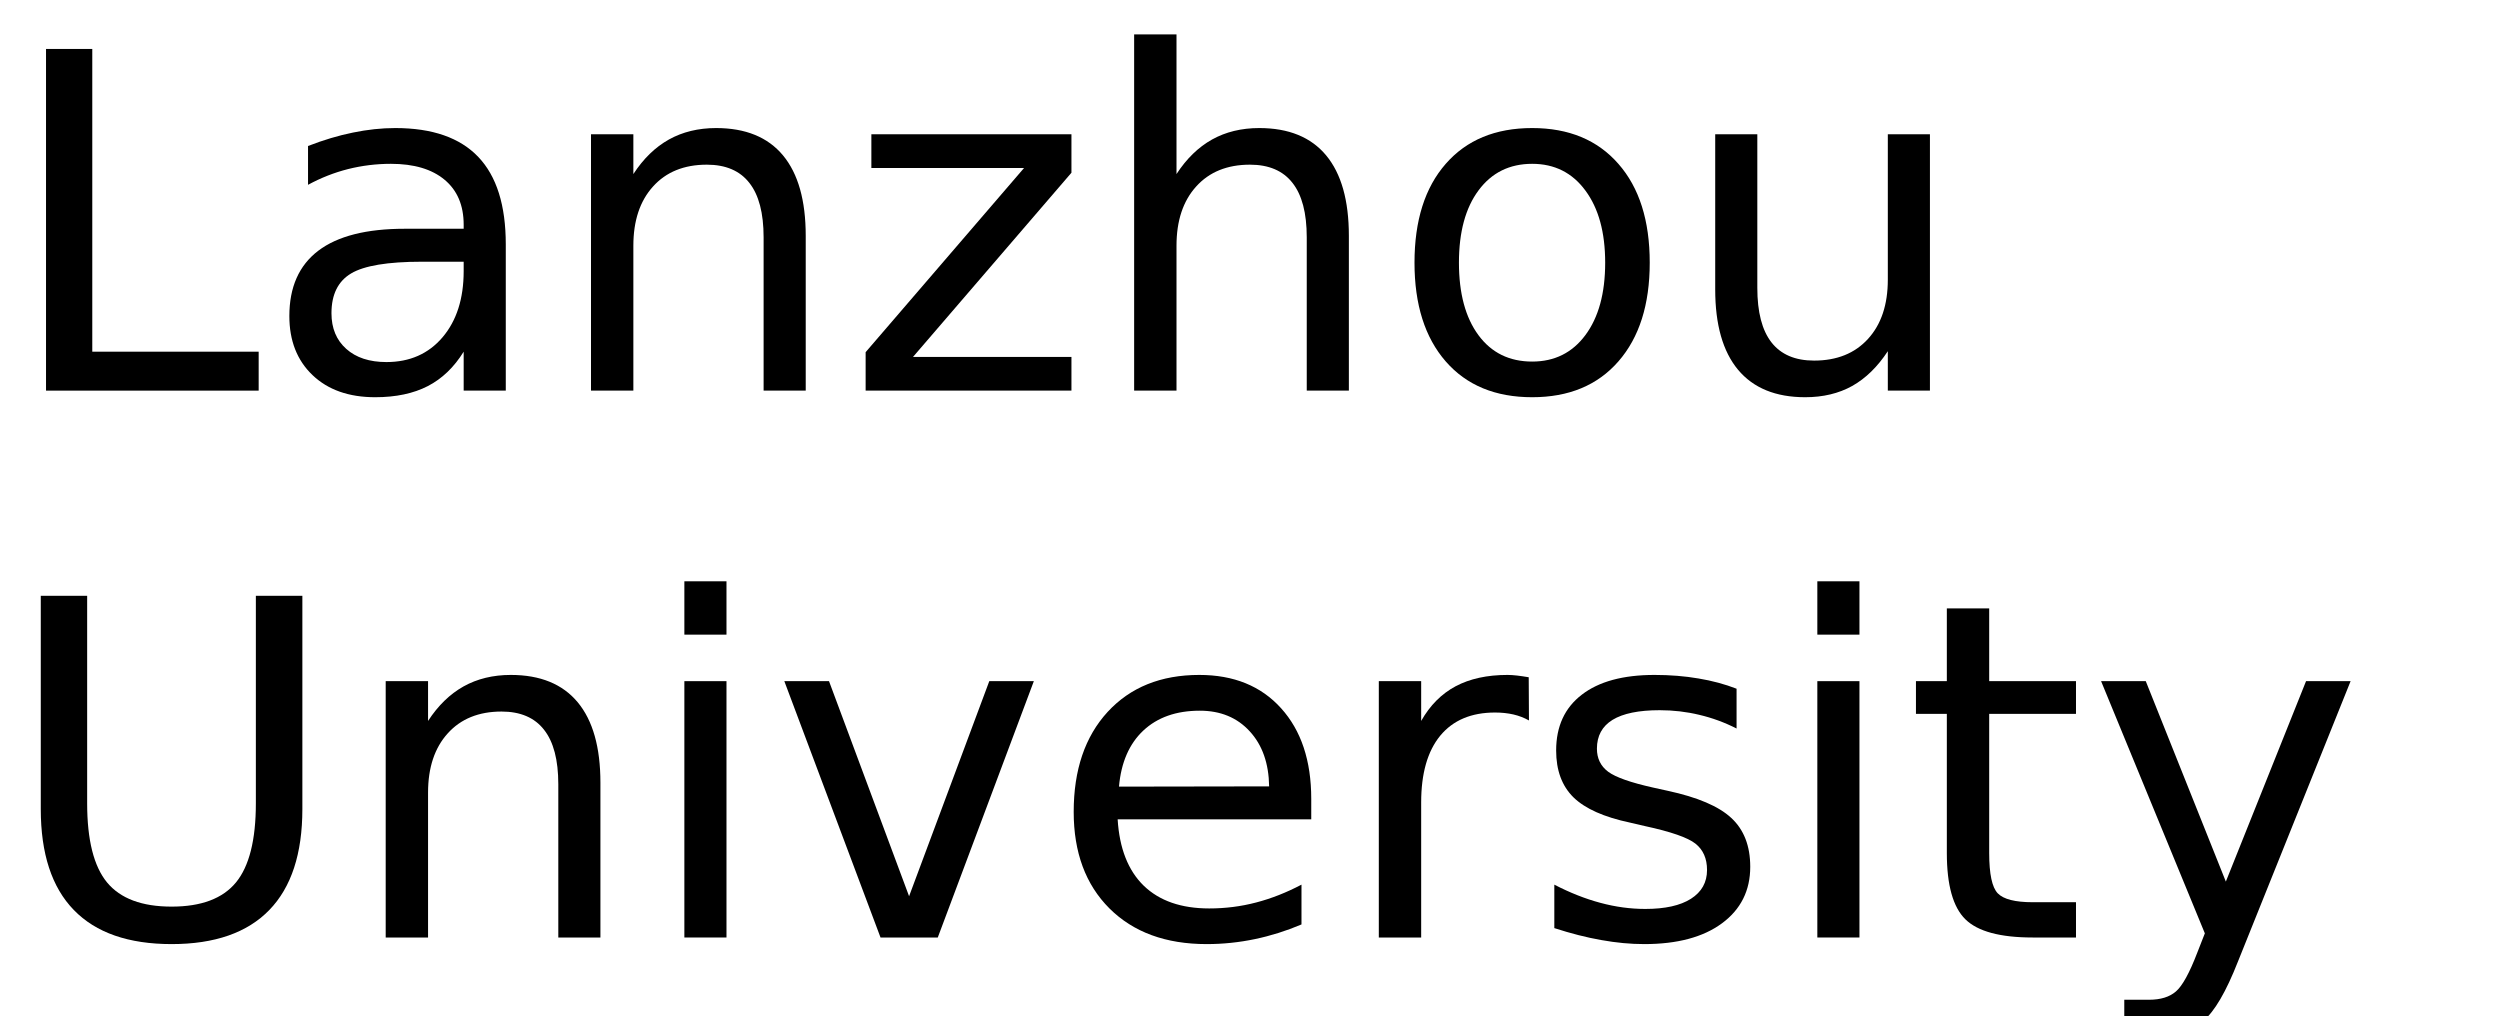
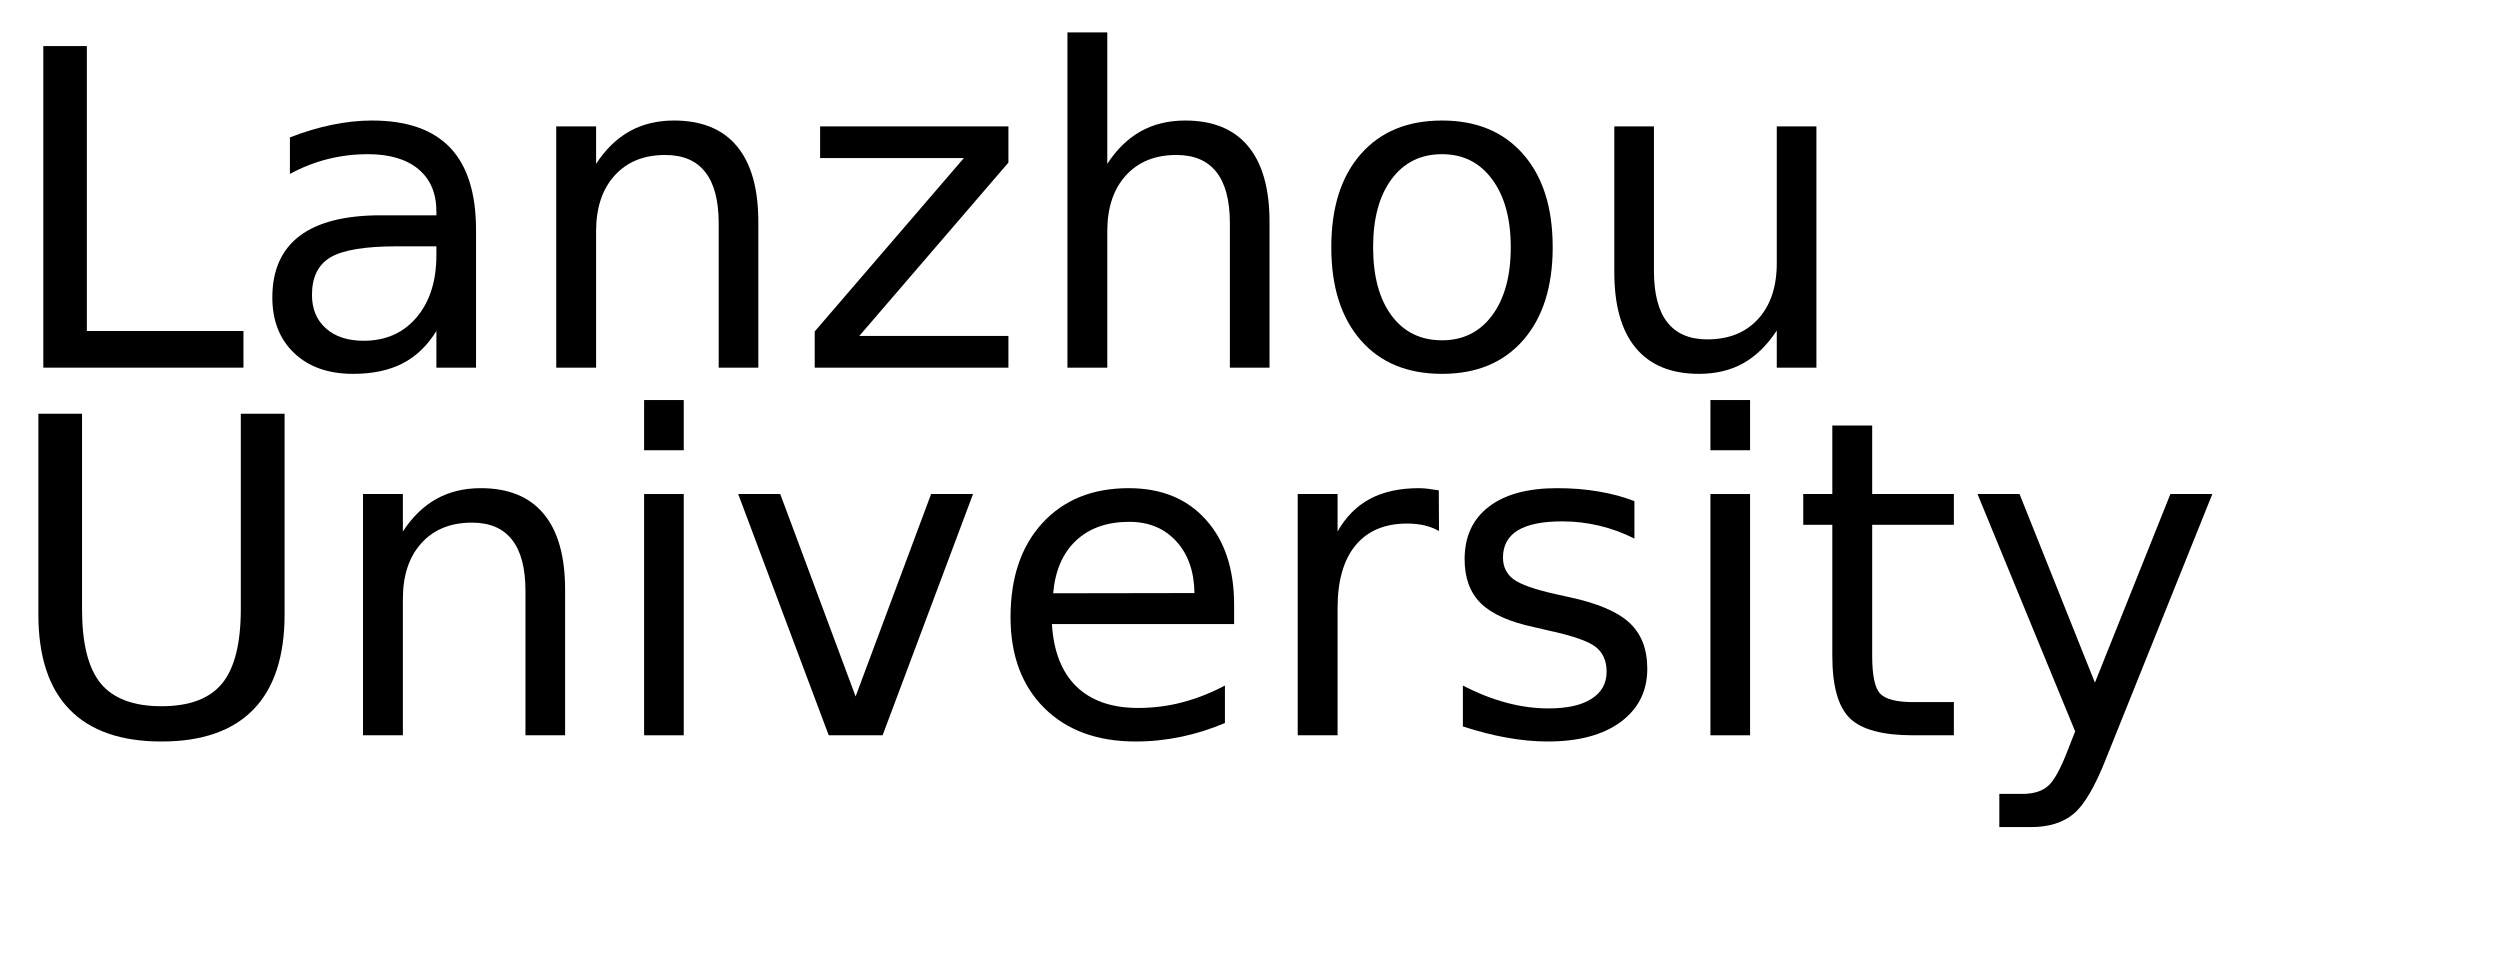
- <svg xmlns="http://www.w3.org/2000/svg" xmlns:xlink="http://www.w3.org/1999/xlink" width="320" height="130" viewBox="0 0 320 130">
+ <svg xmlns="http://www.w3.org/2000/svg" xmlns:xlink="http://www.w3.org/1999/xlink" width="340" height="130" viewBox="0 0 340 130">
  <defs>
    <g>
      <g id="glyph-0-0">
        <path d="M 5.891 -43.734 L 11.812 -43.734 L 11.812 -4.984 L 33.109 -4.984 L 33.109 0 L 5.891 0 Z M 5.891 -43.734 " />
      </g>
      <g id="glyph-0-1">
        <path d="M 20.562 -16.5 C 16.207 -16.5 13.191 -16 11.516 -15 C 9.836 -14 9 -12.301 9 -9.906 C 9 -7.988 9.629 -6.469 10.891 -5.344 C 12.148 -4.219 13.863 -3.656 16.031 -3.656 C 19.02 -3.656 21.414 -4.711 23.219 -6.828 C 25.02 -8.953 25.922 -11.773 25.922 -15.297 L 25.922 -16.5 Z M 31.312 -18.719 L 31.312 0 L 25.922 0 L 25.922 -4.984 C 24.691 -2.992 23.16 -1.523 21.328 -0.578 C 19.492 0.367 17.25 0.844 14.594 0.844 C 11.227 0.844 8.555 -0.098 6.578 -1.984 C 4.598 -3.867 3.609 -6.391 3.609 -9.547 C 3.609 -13.242 4.844 -16.031 7.312 -17.906 C 9.781 -19.781 13.469 -20.719 18.375 -20.719 L 25.922 -20.719 L 25.922 -21.234 C 25.922 -23.723 25.102 -25.645 23.469 -27 C 21.844 -28.352 19.555 -29.031 16.609 -29.031 C 14.734 -29.031 12.906 -28.805 11.125 -28.359 C 9.352 -27.91 7.645 -27.238 6 -26.344 L 6 -31.312 C 7.977 -32.082 9.895 -32.656 11.75 -33.031 C 13.602 -33.414 15.41 -33.609 17.172 -33.609 C 21.91 -33.609 25.453 -32.375 27.797 -29.906 C 30.141 -27.445 31.312 -23.719 31.312 -18.719 Z M 31.312 -18.719 " />
      </g>
      <g id="glyph-0-2">
        <path d="M 32.938 -19.812 L 32.938 0 L 27.547 0 L 27.547 -19.625 C 27.547 -22.727 26.938 -25.051 25.719 -26.594 C 24.508 -28.145 22.695 -28.922 20.281 -28.922 C 17.363 -28.922 15.066 -27.988 13.391 -26.125 C 11.711 -24.27 10.875 -21.742 10.875 -18.547 L 10.875 0 L 5.453 0 L 5.453 -32.812 L 10.875 -32.812 L 10.875 -27.719 C 12.156 -29.688 13.672 -31.16 15.422 -32.141 C 17.172 -33.117 19.188 -33.609 21.469 -33.609 C 25.238 -33.609 28.094 -32.441 30.031 -30.109 C 31.969 -27.773 32.938 -24.344 32.938 -19.812 Z M 32.938 -19.812 " />
      </g>
      <g id="glyph-0-3">
        <path d="M 3.312 -32.812 L 28.922 -32.812 L 28.922 -27.891 L 8.641 -4.312 L 28.922 -4.312 L 28.922 0 L 2.578 0 L 2.578 -4.922 L 22.859 -28.5 L 3.312 -28.5 Z M 3.312 -32.812 " />
      </g>
      <g id="glyph-0-4">
        <path d="M 32.938 -19.812 L 32.938 0 L 27.547 0 L 27.547 -19.625 C 27.547 -22.727 26.938 -25.051 25.719 -26.594 C 24.508 -28.145 22.695 -28.922 20.281 -28.922 C 17.363 -28.922 15.066 -27.988 13.391 -26.125 C 11.711 -24.27 10.875 -21.742 10.875 -18.547 L 10.875 0 L 5.453 0 L 5.453 -45.594 L 10.875 -45.594 L 10.875 -27.719 C 12.156 -29.688 13.672 -31.16 15.422 -32.141 C 17.172 -33.117 19.188 -33.609 21.469 -33.609 C 25.238 -33.609 28.094 -32.441 30.031 -30.109 C 31.969 -27.773 32.938 -24.344 32.938 -19.812 Z M 32.938 -19.812 " />
      </g>
      <g id="glyph-0-5">
        <path d="M 18.375 -29.031 C 15.477 -29.031 13.191 -27.898 11.516 -25.641 C 9.836 -23.391 9 -20.301 9 -16.375 C 9 -12.445 9.832 -9.352 11.5 -7.094 C 13.164 -4.844 15.457 -3.719 18.375 -3.719 C 21.238 -3.719 23.508 -4.848 25.188 -7.109 C 26.875 -9.379 27.719 -12.469 27.719 -16.375 C 27.719 -20.258 26.875 -23.336 25.188 -25.609 C 23.508 -27.891 21.238 -29.031 18.375 -29.031 Z M 18.375 -33.609 C 23.062 -33.609 26.738 -32.082 29.406 -29.031 C 32.082 -25.988 33.422 -21.77 33.422 -16.375 C 33.422 -11.008 32.082 -6.797 29.406 -3.734 C 26.738 -0.68 23.062 0.844 18.375 0.844 C 13.664 0.844 9.977 -0.68 7.312 -3.734 C 4.645 -6.797 3.312 -11.008 3.312 -16.375 C 3.312 -21.77 4.645 -25.988 7.312 -29.031 C 9.977 -32.082 13.664 -33.609 18.375 -33.609 Z M 18.375 -33.609 " />
      </g>
      <g id="glyph-0-6">
        <path d="M 5.094 -12.953 L 5.094 -32.812 L 10.484 -32.812 L 10.484 -13.156 C 10.484 -10.051 11.086 -7.723 12.297 -6.172 C 13.516 -4.617 15.332 -3.844 17.75 -3.844 C 20.664 -3.844 22.969 -4.77 24.656 -6.625 C 26.344 -8.477 27.188 -11.004 27.188 -14.203 L 27.188 -32.812 L 32.578 -32.812 L 32.578 0 L 27.188 0 L 27.188 -5.047 C 25.875 -3.047 24.352 -1.562 22.625 -0.594 C 20.906 0.363 18.898 0.844 16.609 0.844 C 12.836 0.844 9.973 -0.328 8.016 -2.672 C 6.066 -5.016 5.094 -8.441 5.094 -12.953 Z M 18.656 -33.609 Z M 18.656 -33.609 " />
      </g>
      <g id="glyph-0-7">
        <path d="M 5.219 -43.734 L 11.156 -43.734 L 11.156 -17.172 C 11.156 -12.484 12.004 -9.109 13.703 -7.047 C 15.41 -4.984 18.164 -3.953 21.969 -3.953 C 25.758 -3.953 28.504 -4.984 30.203 -7.047 C 31.898 -9.109 32.75 -12.484 32.75 -17.172 L 32.75 -43.734 L 38.703 -43.734 L 38.703 -16.438 C 38.703 -10.727 37.289 -6.422 34.469 -3.516 C 31.645 -0.609 27.477 0.844 21.969 0.844 C 16.445 0.844 12.273 -0.609 9.453 -3.516 C 6.629 -6.422 5.219 -10.727 5.219 -16.438 Z M 5.219 -43.734 " />
      </g>
      <g id="glyph-0-8">
        <path d="M 5.656 -32.812 L 11.047 -32.812 L 11.047 0 L 5.656 0 Z M 5.656 -45.594 L 11.047 -45.594 L 11.047 -38.766 L 5.656 -38.766 Z M 5.656 -45.594 " />
      </g>
      <g id="glyph-0-9">
        <path d="M 1.781 -32.812 L 7.5 -32.812 L 17.75 -5.281 L 28.016 -32.812 L 33.719 -32.812 L 21.422 0 L 14.094 0 Z M 1.781 -32.812 " />
      </g>
      <g id="glyph-0-10">
        <path d="M 33.719 -17.75 L 33.719 -15.125 L 8.938 -15.125 C 9.164 -11.406 10.281 -8.57 12.281 -6.625 C 14.289 -4.688 17.082 -3.719 20.656 -3.719 C 22.727 -3.719 24.734 -3.973 26.672 -4.484 C 28.617 -4.992 30.551 -5.754 32.469 -6.766 L 32.469 -1.672 C 30.531 -0.848 28.547 -0.223 26.516 0.203 C 24.484 0.629 22.422 0.844 20.328 0.844 C 15.098 0.844 10.953 -0.676 7.891 -3.719 C 4.836 -6.77 3.312 -10.891 3.312 -16.078 C 3.312 -21.453 4.758 -25.719 7.656 -28.875 C 10.562 -32.031 14.473 -33.609 19.391 -33.609 C 23.805 -33.609 27.297 -32.188 29.859 -29.344 C 32.43 -26.5 33.719 -22.633 33.719 -17.75 Z M 28.328 -19.344 C 28.285 -22.289 27.457 -24.641 25.844 -26.391 C 24.238 -28.148 22.109 -29.031 19.453 -29.031 C 16.441 -29.031 14.031 -28.18 12.219 -26.484 C 10.414 -24.785 9.379 -22.395 9.109 -19.312 Z M 28.328 -19.344 " />
      </g>
      <g id="glyph-0-11">
        <path d="M 24.672 -27.781 C 24.066 -28.125 23.406 -28.379 22.688 -28.547 C 21.977 -28.711 21.191 -28.797 20.328 -28.797 C 17.285 -28.797 14.945 -27.805 13.312 -25.828 C 11.688 -23.848 10.875 -21 10.875 -17.281 L 10.875 0 L 5.453 0 L 5.453 -32.812 L 10.875 -32.812 L 10.875 -27.719 C 12 -29.707 13.469 -31.188 15.281 -32.156 C 17.102 -33.125 19.316 -33.609 21.922 -33.609 C 22.285 -33.609 22.691 -33.582 23.141 -33.531 C 23.586 -33.477 24.086 -33.406 24.641 -33.312 Z M 24.672 -27.781 " />
      </g>
      <g id="glyph-0-12">
        <path d="M 26.578 -31.844 L 26.578 -26.75 C 25.047 -27.531 23.457 -28.113 21.812 -28.5 C 20.176 -28.895 18.484 -29.094 16.734 -29.094 C 14.055 -29.094 12.047 -28.68 10.703 -27.859 C 9.367 -27.035 8.703 -25.805 8.703 -24.172 C 8.703 -22.922 9.18 -21.938 10.141 -21.219 C 11.098 -20.508 13.02 -19.832 15.906 -19.188 L 17.75 -18.781 C 21.582 -17.957 24.301 -16.797 25.906 -15.297 C 27.52 -13.805 28.328 -11.723 28.328 -9.047 C 28.328 -6.004 27.117 -3.594 24.703 -1.812 C 22.297 -0.039 18.984 0.844 14.766 0.844 C 13.004 0.844 11.172 0.672 9.266 0.328 C 7.367 -0.004 5.363 -0.516 3.25 -1.203 L 3.25 -6.766 C 5.238 -5.734 7.203 -4.957 9.141 -4.438 C 11.078 -3.914 12.992 -3.656 14.891 -3.656 C 17.422 -3.656 19.367 -4.086 20.734 -4.953 C 22.109 -5.828 22.797 -7.055 22.797 -8.641 C 22.797 -10.109 22.301 -11.234 21.312 -12.016 C 20.32 -12.797 18.16 -13.547 14.828 -14.266 L 12.953 -14.703 C 9.609 -15.41 7.191 -16.488 5.703 -17.938 C 4.223 -19.395 3.484 -21.395 3.484 -23.938 C 3.484 -27.02 4.578 -29.398 6.766 -31.078 C 8.953 -32.766 12.055 -33.609 16.078 -33.609 C 18.078 -33.609 19.953 -33.457 21.703 -33.156 C 23.461 -32.863 25.086 -32.426 26.578 -31.844 Z M 26.578 -31.844 " />
      </g>
      <g id="glyph-0-13">
        <path d="M 10.984 -42.125 L 10.984 -32.812 L 22.094 -32.812 L 22.094 -28.625 L 10.984 -28.625 L 10.984 -10.812 C 10.984 -8.133 11.348 -6.414 12.078 -5.656 C 12.816 -4.895 14.305 -4.516 16.547 -4.516 L 22.094 -4.516 L 22.094 0 L 16.547 0 C 12.391 0 9.52 -0.773 7.938 -2.328 C 6.352 -3.879 5.562 -6.707 5.562 -10.812 L 5.562 -28.625 L 1.609 -28.625 L 1.609 -32.812 L 5.562 -32.812 L 5.562 -42.125 Z M 10.984 -42.125 " />
      </g>
      <g id="glyph-0-14">
        <path d="M 19.312 3.047 C 17.781 6.953 16.289 9.5 14.844 10.688 C 13.406 11.883 11.473 12.484 9.047 12.484 L 4.75 12.484 L 4.75 7.969 L 7.906 7.969 C 9.395 7.969 10.547 7.613 11.359 6.906 C 12.18 6.207 13.094 4.551 14.094 1.938 L 15.062 -0.531 L 1.781 -32.812 L 7.5 -32.812 L 17.75 -7.156 L 28.016 -32.812 L 33.719 -32.812 Z M 19.312 3.047 " />
      </g>
    </g>
  </defs>
  <g fill="rgb(0%, 0%, 0%)" fill-opacity="1">
    <use xlink:href="#glyph-0-0" x="0" y="50" />
    <use xlink:href="#glyph-0-1" x="33.428" y="50" />
    <use xlink:href="#glyph-0-2" x="70.195" y="50" />
    <use xlink:href="#glyph-0-3" x="108.223" y="50" />
    <use xlink:href="#glyph-0-4" x="139.717" y="50" />
    <use xlink:href="#glyph-0-5" x="177.744" y="50" />
    <use xlink:href="#glyph-0-6" x="214.453" y="50" />
  </g>
  <g fill="rgb(0%, 0%, 0%)" fill-opacity="1">
-     <use xlink:href="#glyph-0-7" x="0" y="120" />
-     <use xlink:href="#glyph-0-2" x="43.916" y="120" />
-     <use xlink:href="#glyph-0-8" x="81.943" y="120" />
-     <use xlink:href="#glyph-0-9" x="98.613" y="120" />
-     <use xlink:href="#glyph-0-10" x="134.121" y="120" />
-     <use xlink:href="#glyph-0-11" x="171.035" y="120" />
-     <use xlink:href="#glyph-0-12" x="195.703" y="120" />
-     <use xlink:href="#glyph-0-8" x="226.963" y="120" />
-     <use xlink:href="#glyph-0-13" x="243.633" y="120" />
-     <use xlink:href="#glyph-0-14" x="267.158" y="120" />
+     <use xlink:href="#glyph-0-7" x="0" y="100" />
+     <use xlink:href="#glyph-0-2" x="43.916" y="100" />
+     <use xlink:href="#glyph-0-8" x="81.943" y="100" />
+     <use xlink:href="#glyph-0-9" x="98.613" y="100" />
+     <use xlink:href="#glyph-0-10" x="134.121" y="100" />
+     <use xlink:href="#glyph-0-11" x="171.035" y="100" />
+     <use xlink:href="#glyph-0-12" x="195.703" y="100" />
+     <use xlink:href="#glyph-0-8" x="226.963" y="100" />
+     <use xlink:href="#glyph-0-13" x="243.633" y="100" />
+     <use xlink:href="#glyph-0-14" x="267.158" y="100" />
  </g>
</svg>
